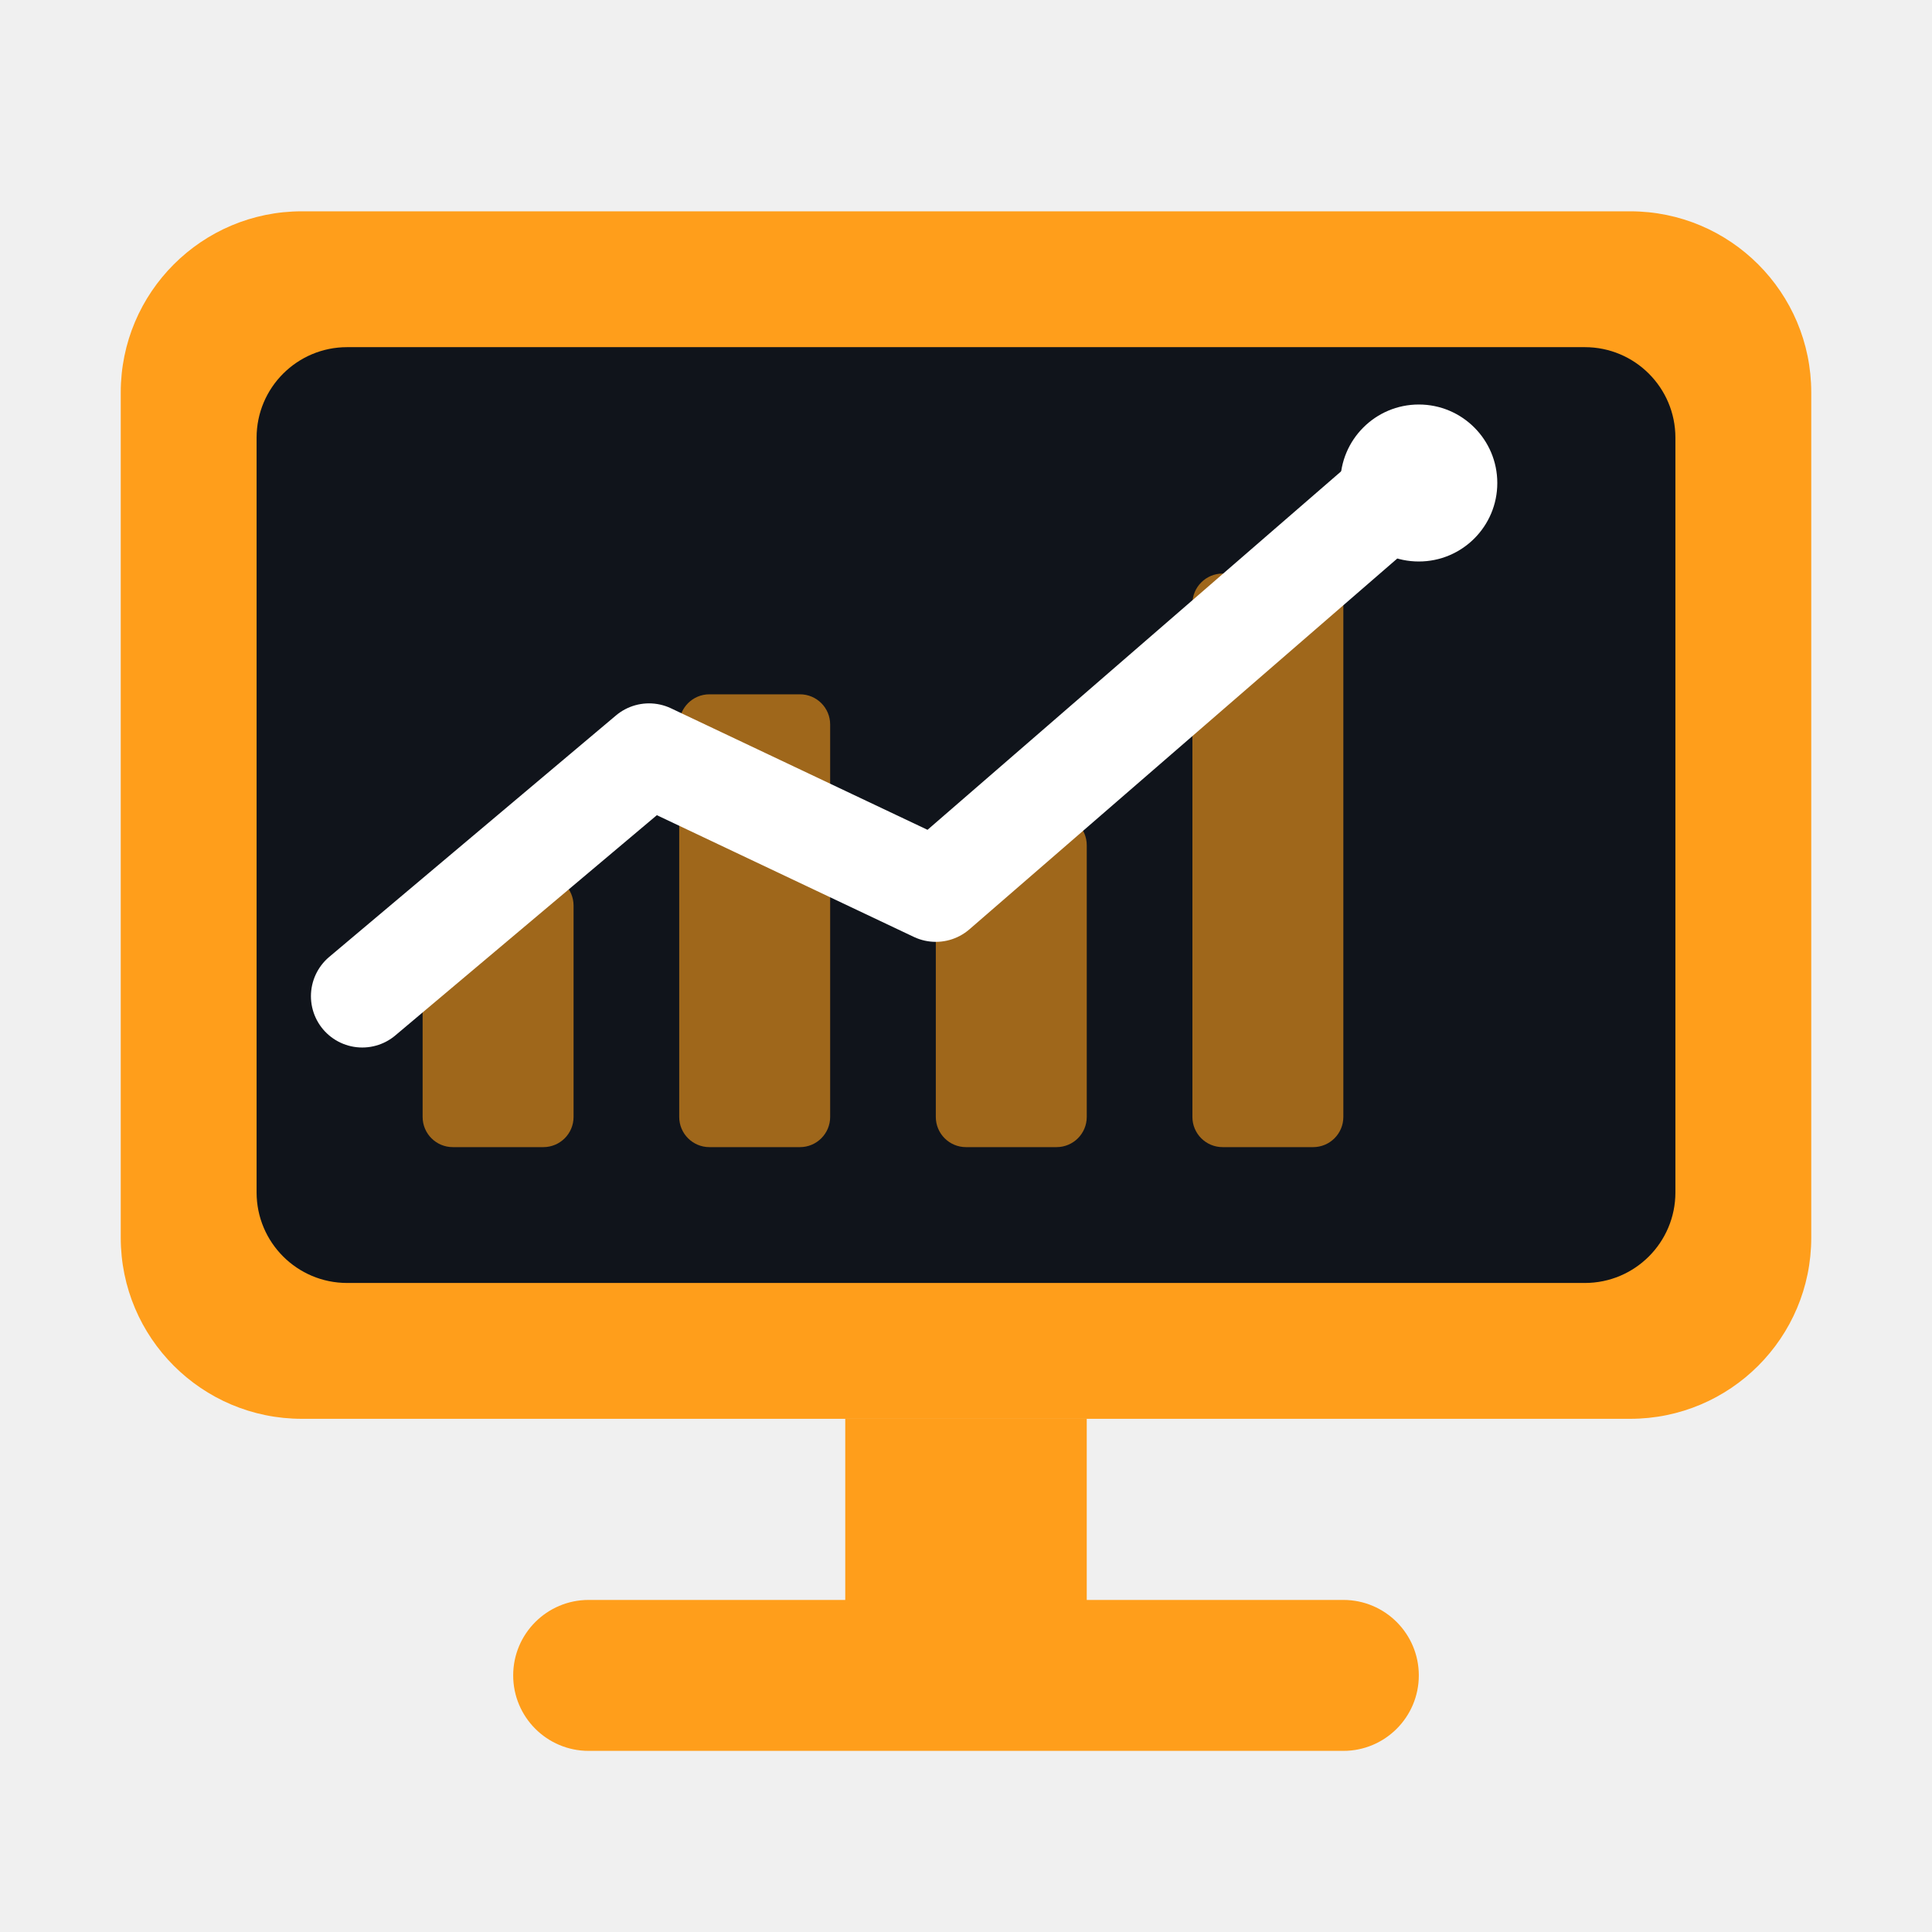
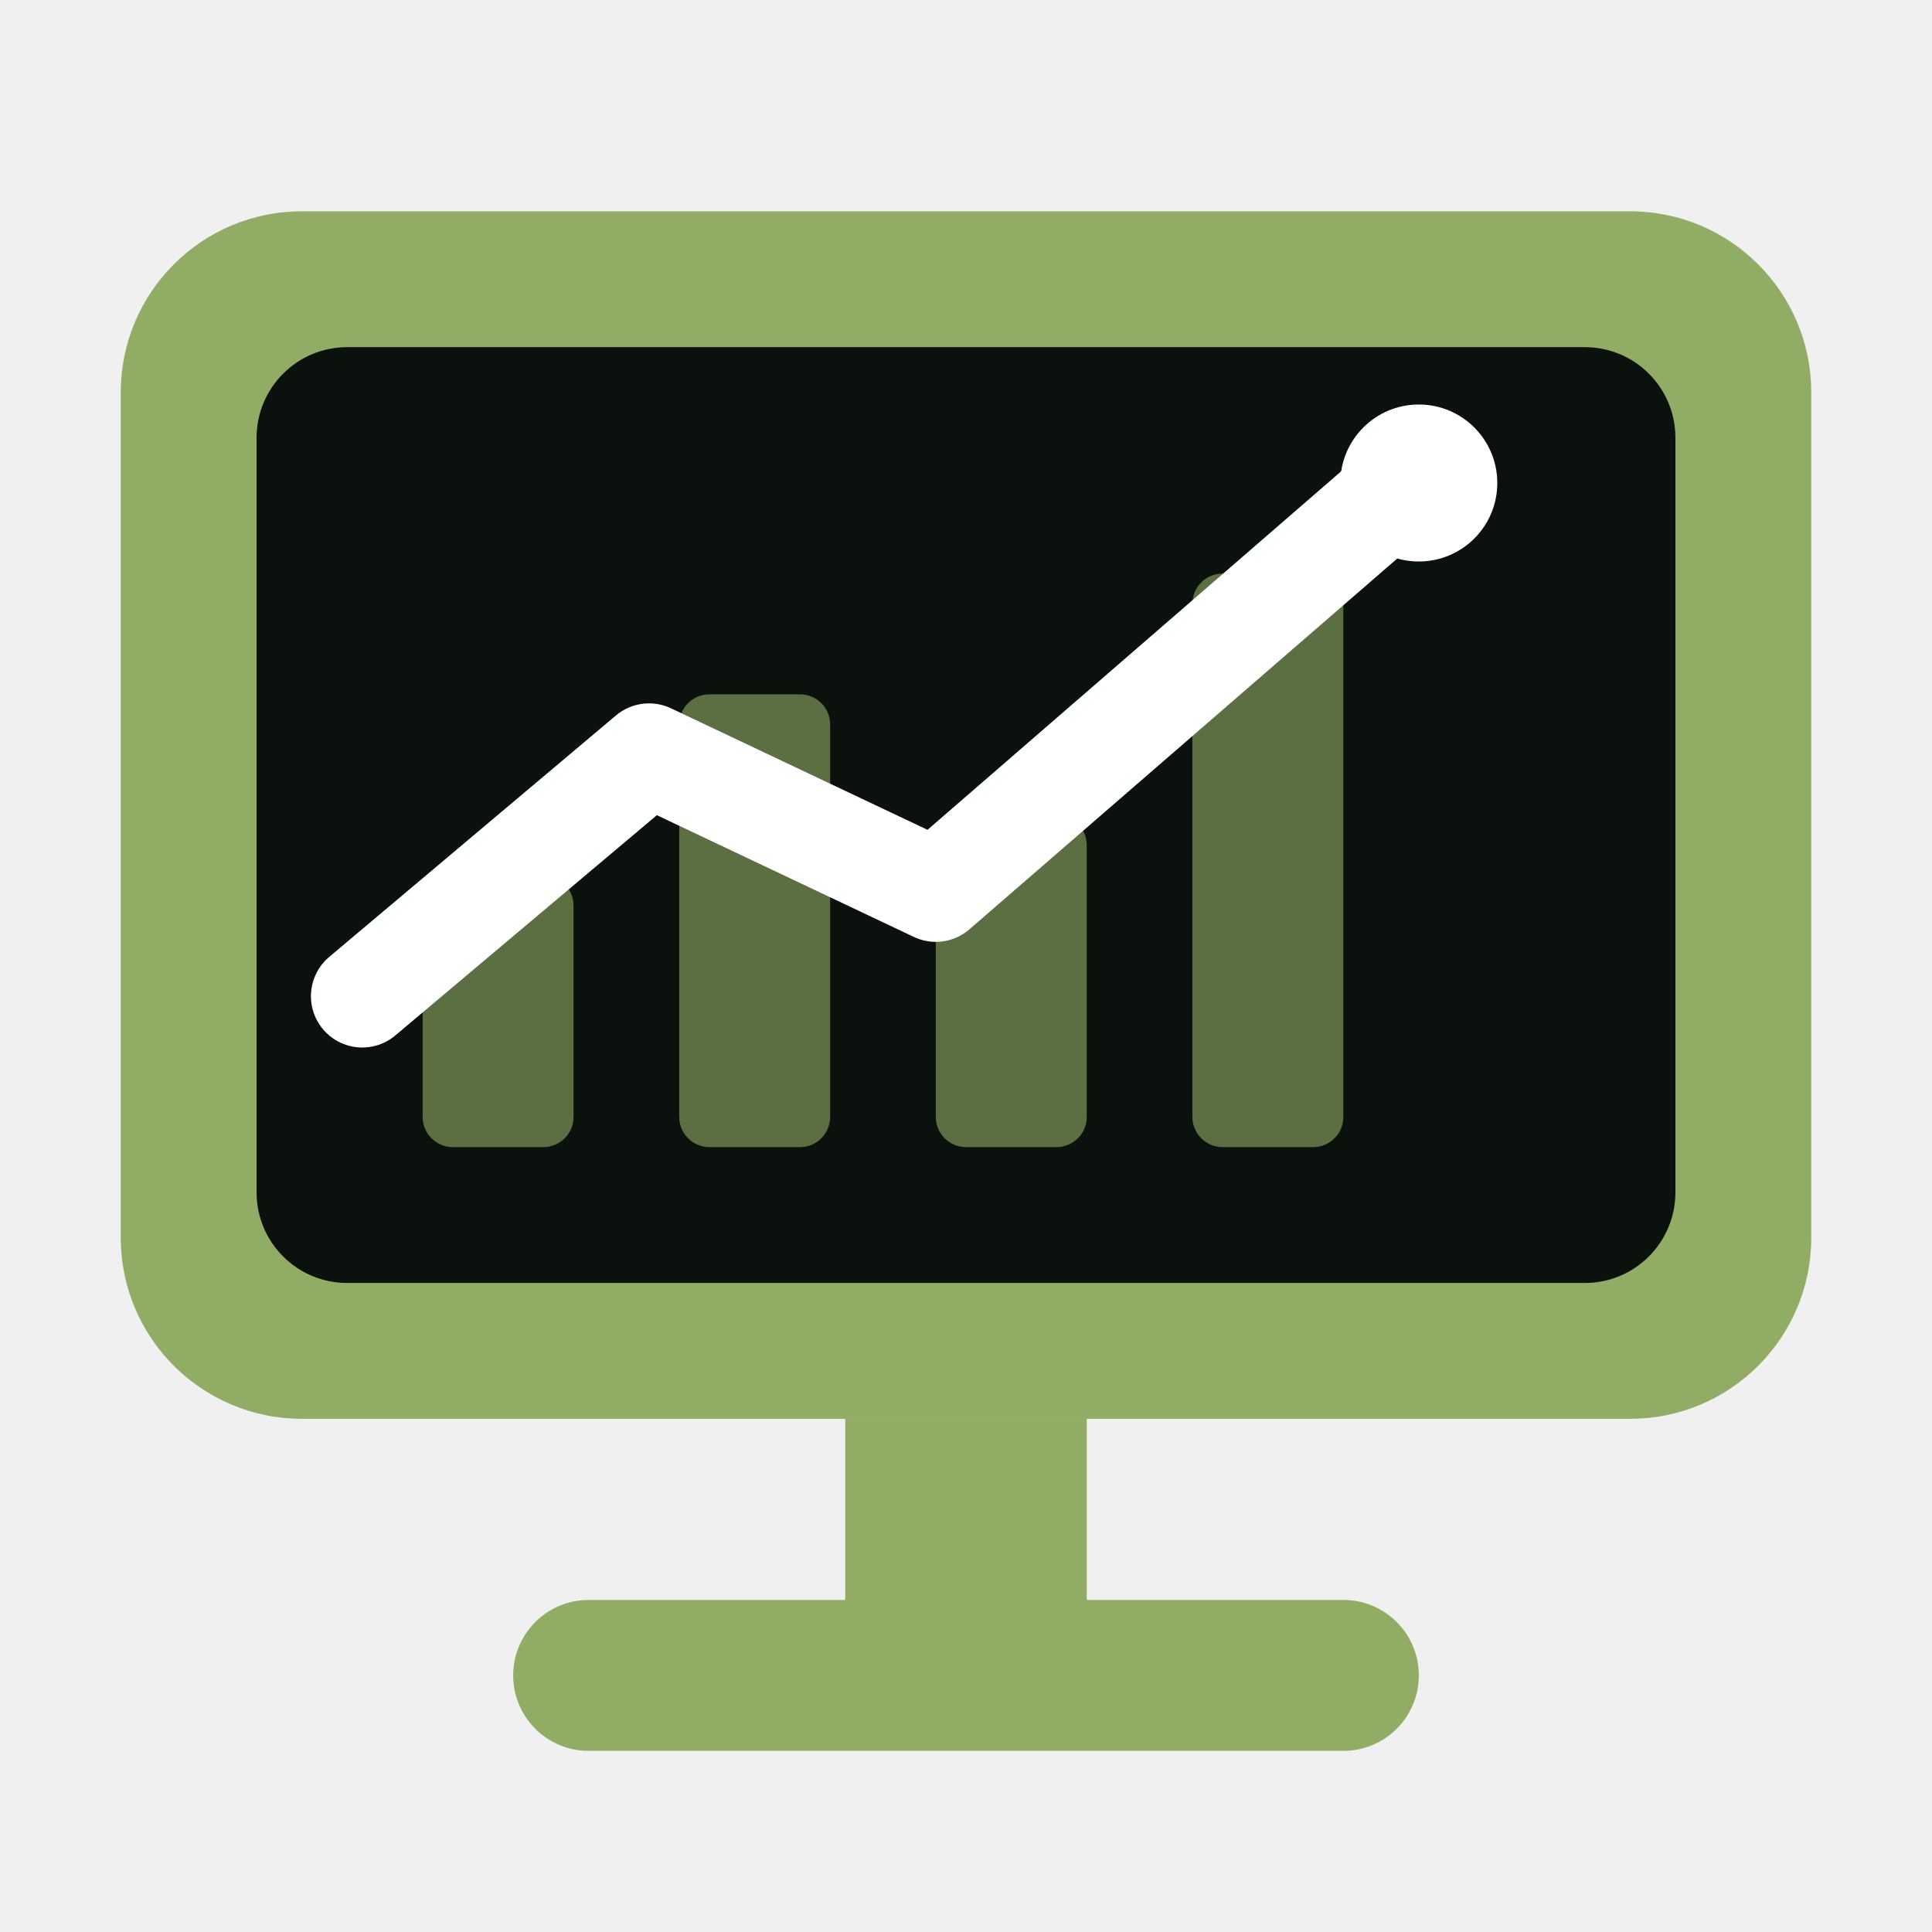
<svg xmlns="http://www.w3.org/2000/svg" viewBox="0 0 64 64">
-   <rect x="4" y="7" width="56" height="40" rx="6" fill="#ff9e1b" />
-   <rect x="8.5" y="11.5" width="47" height="31" rx="3" fill="#10141b" />
-   <rect x="14" y="29" width="5" height="9" rx="1" fill="#ff9e1b" opacity=".6" />
-   <rect x="22.5" y="23" width="5" height="15" rx="1" fill="#ff9e1b" opacity=".6" />
-   <rect x="31" y="27" width="5" height="11" rx="1" fill="#ff9e1b" opacity=".6" />
-   <rect x="39.5" y="19" width="5" height="19" rx="1" fill="#ff9e1b" opacity=".6" />
+   <rect x="4" y="7" width="56" height="40" rx="6" fill="#91ad65" />
+   <rect x="8.5" y="11.5" width="47" height="31" rx="3" fill="#0b110c" />
+   <rect x="14" y="29" width="5" height="9" rx="1" fill="#91ad65" opacity=".6" />
+   <rect x="22.5" y="23" width="5" height="15" rx="1" fill="#91ad65" opacity=".6" />
+   <rect x="31" y="27" width="5" height="11" rx="1" fill="#91ad65" opacity=".6" />
+   <rect x="39.5" y="19" width="5" height="19" rx="1" fill="#91ad65" opacity=".6" />
  <polyline points="12,33 21.5,25 31,29.5 46,16.5" fill="none" stroke="#fff" stroke-width="3.4" stroke-linecap="round" stroke-linejoin="round" />
  <circle cx="47" cy="16" r="2.6" fill="#fff" />
-   <rect x="28" y="47" width="8" height="6.5" fill="#ff9e1b" />
-   <rect x="17" y="53" width="30" height="5" rx="2.5" fill="#ff9e1b" />
+   <rect x="28" y="47" width="8" height="6.5" fill="#91ad65" />
+   <rect x="17" y="53" width="30" height="5" rx="2.5" fill="#91ad65" />
</svg>
